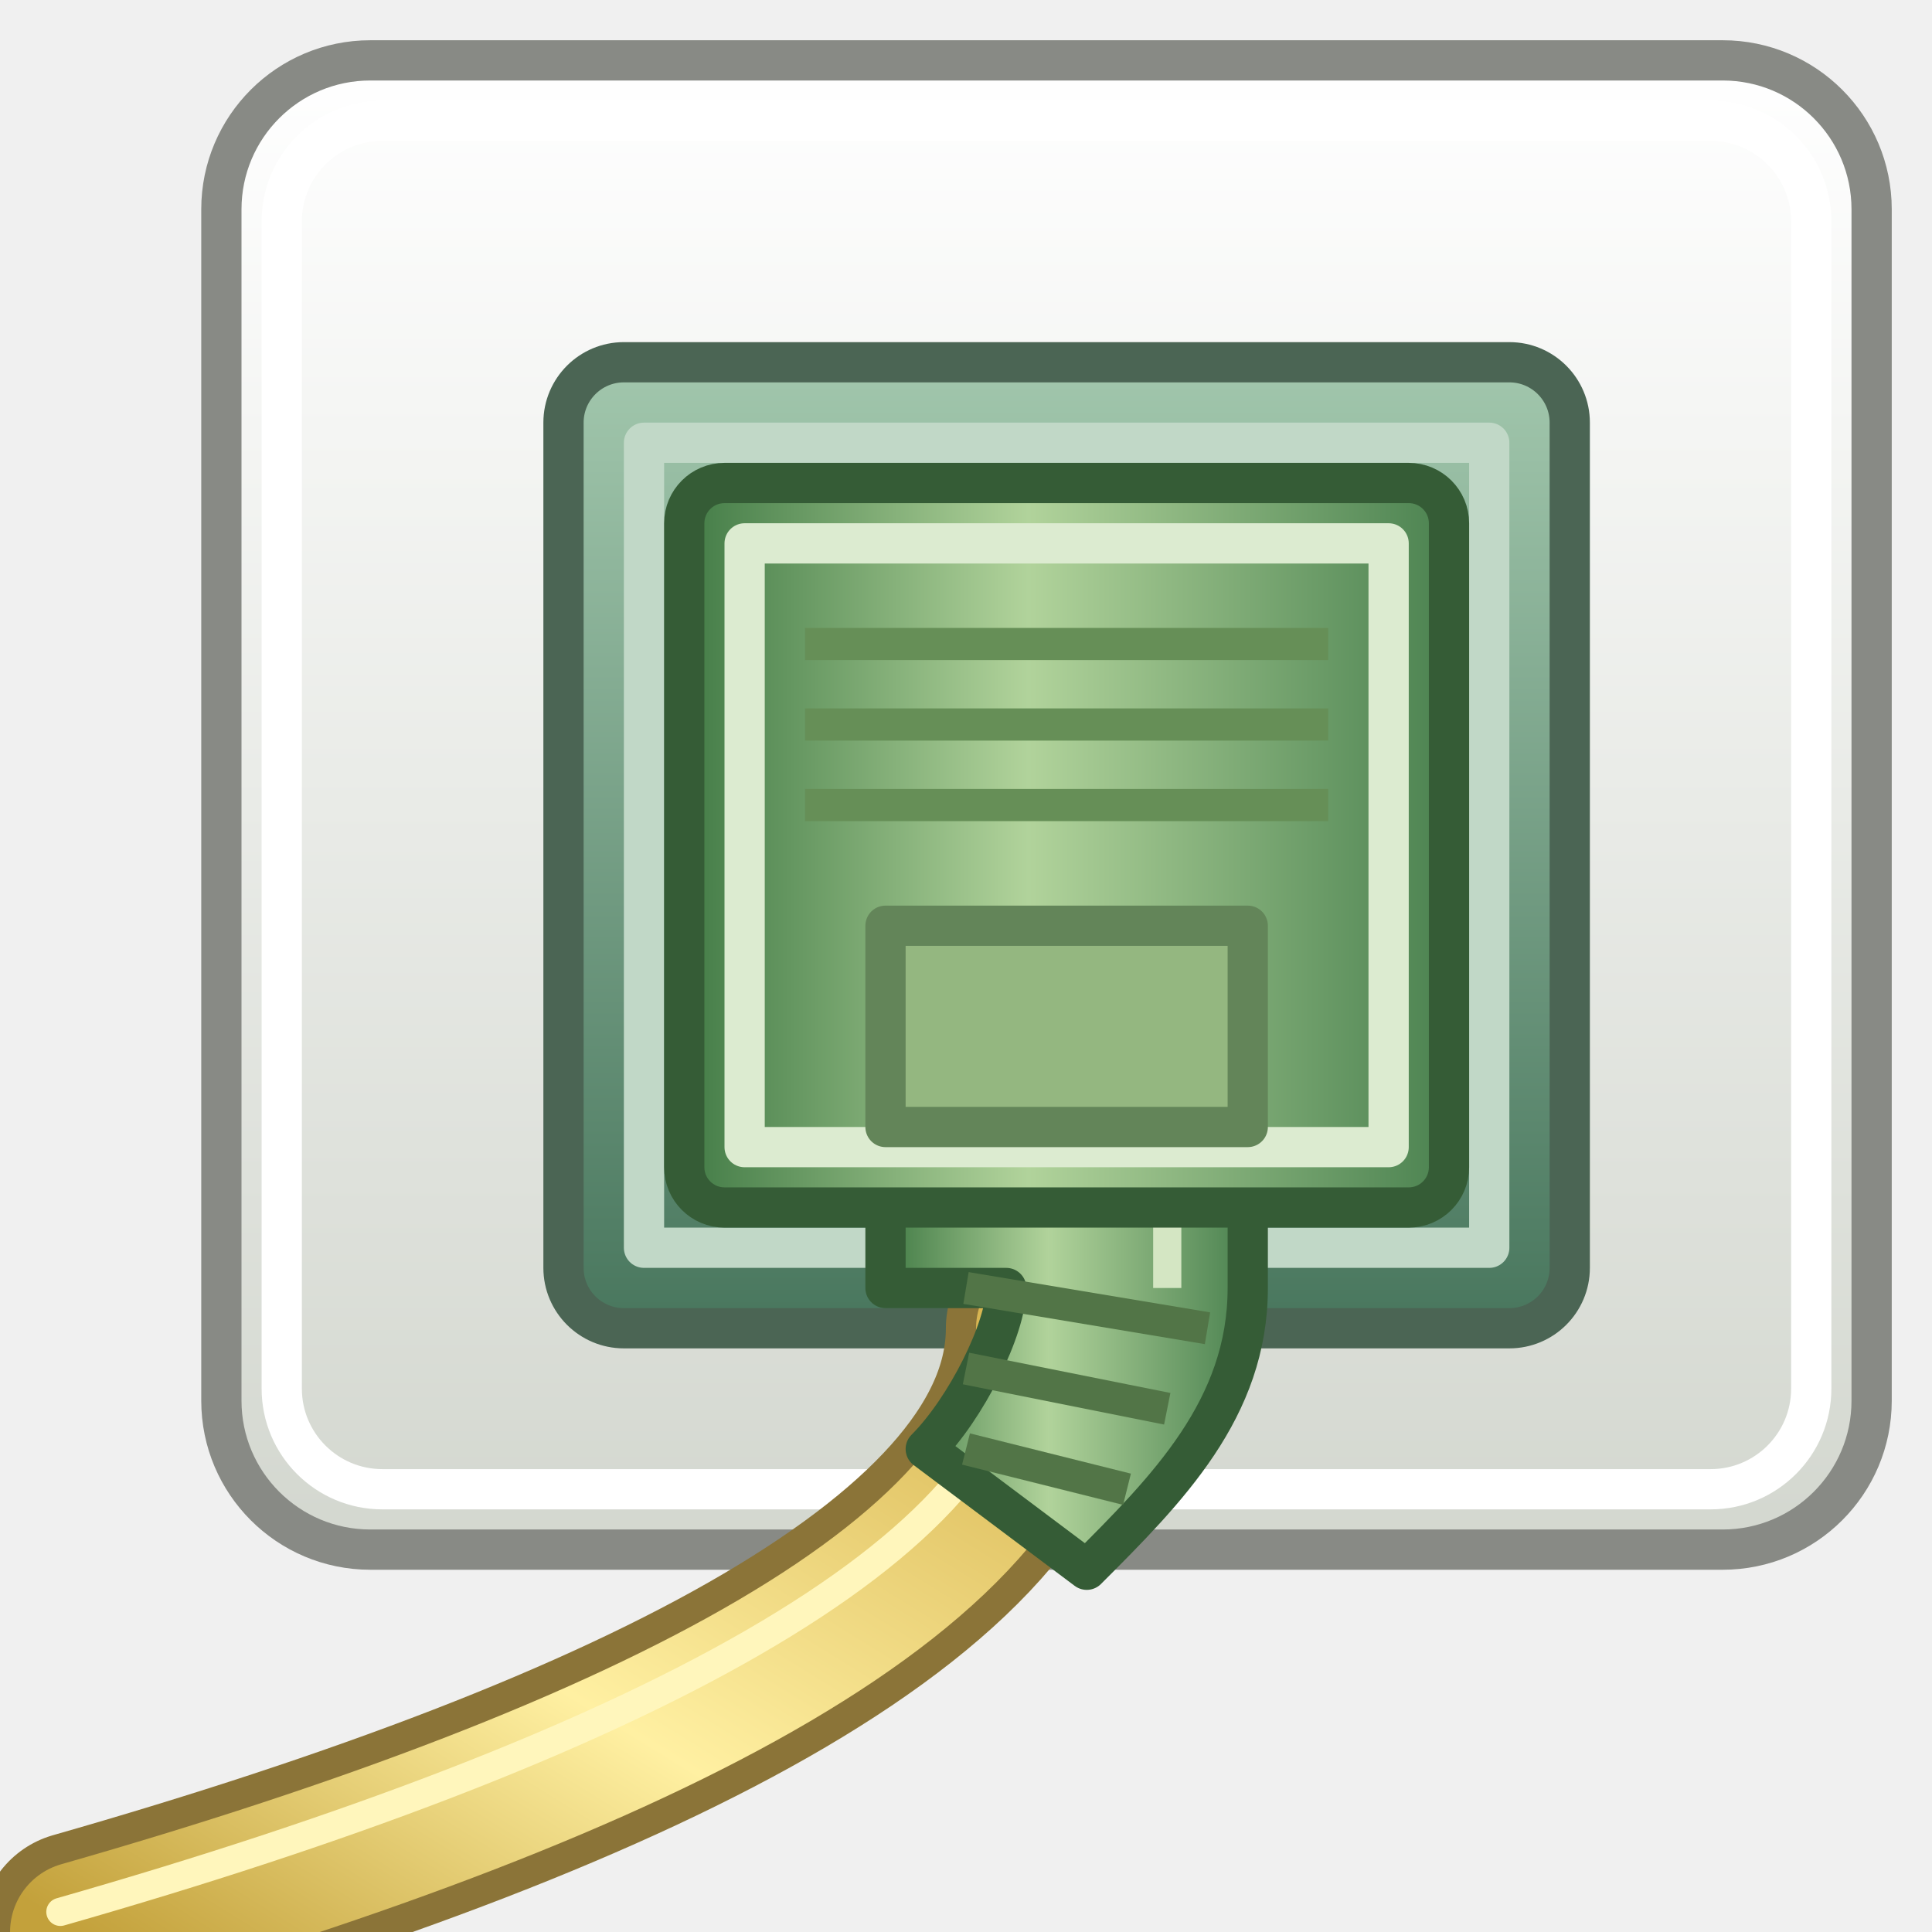
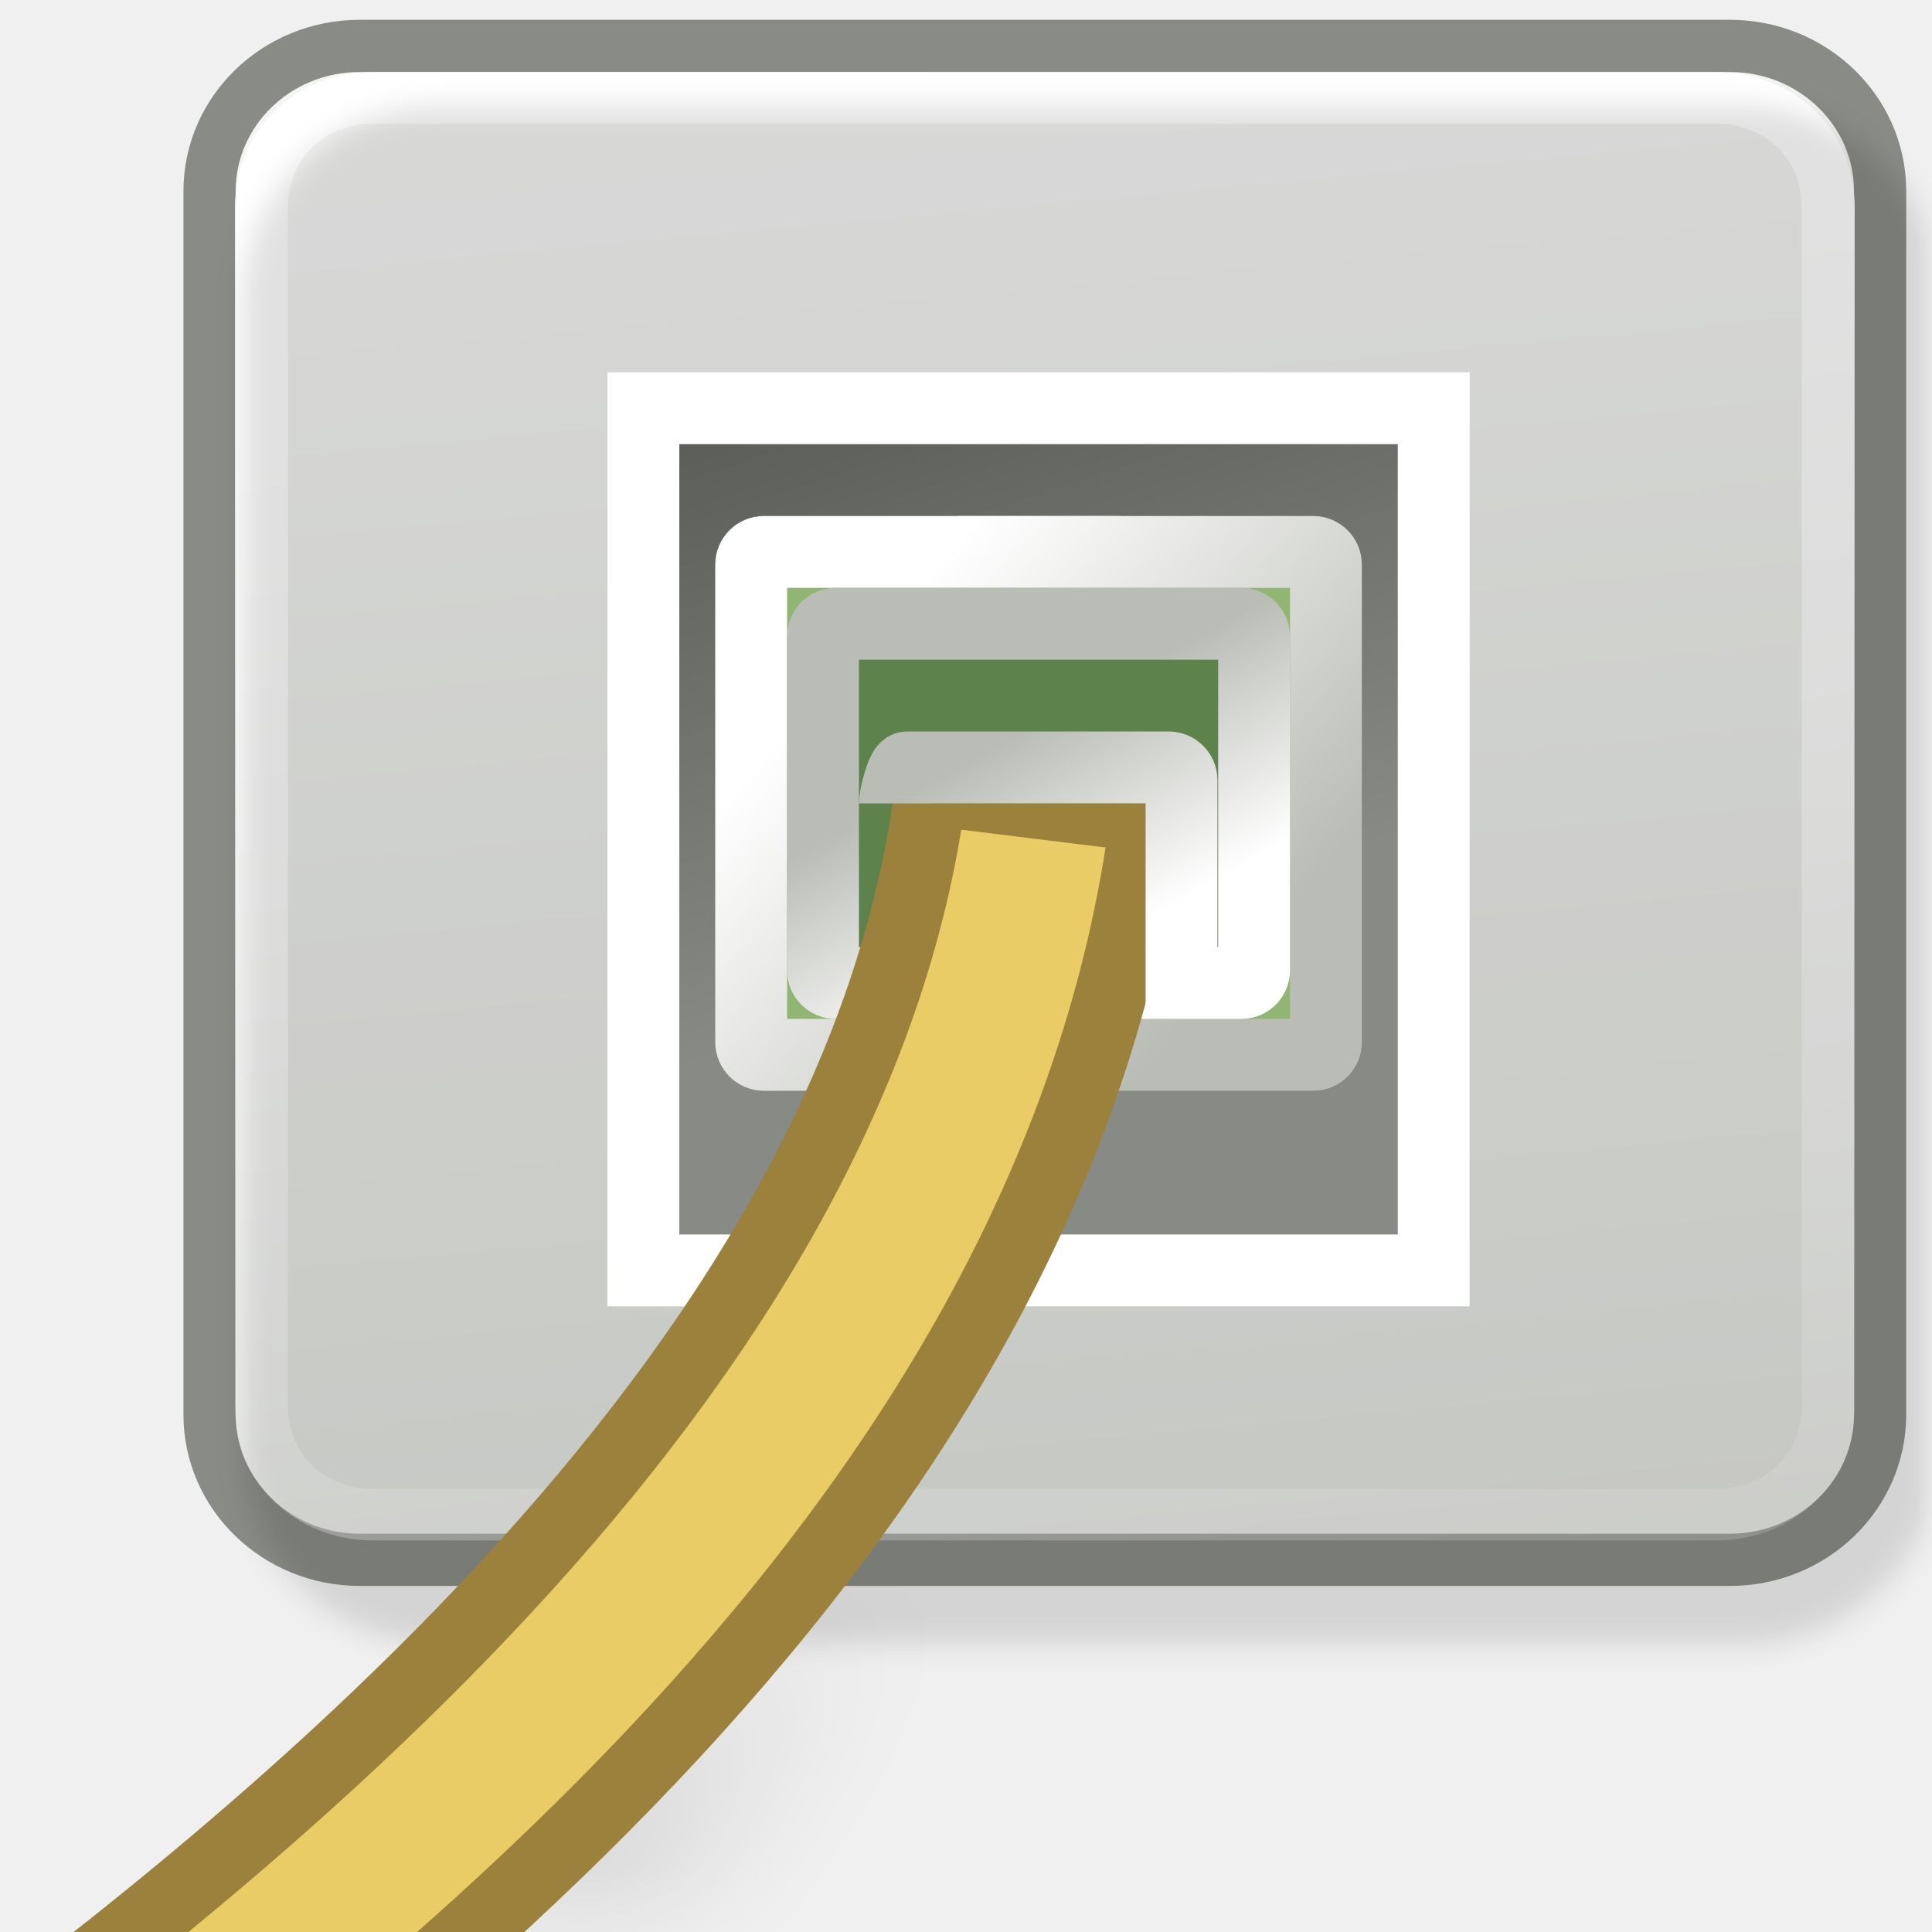
- <svg xmlns="http://www.w3.org/2000/svg" width="32" height="32" viewBox="0 0 48 48">
+ <svg xmlns="http://www.w3.org/2000/svg" xmlns:xlink="http://www.w3.org/1999/xlink" width="32" height="32" version="1.1" viewBox="0 0 48 48">
  <defs>
-     <linearGradient id="plate" x1="0" y1="0" x2="0" y2="1">
-       <stop offset="0" stop-color="#fff" />
-       <stop offset="1" stop-color="#d3d7cf" />
+     <linearGradient id="linearGradient7887" x1="-7.975" x2="-11.01" y1="25.36" y2="-6.568" gradientTransform="matrix(2 0 0 1.933 43.5 .5333)" gradientUnits="userSpaceOnUse">
+       <stop stop-color="#d3d7cf" offset="0" />
+       <stop stop-color="#fff" offset="1" />
    </linearGradient>
-     <linearGradient id="socket" x1="0" y1="0" x2="0" y2="1">
-       <stop offset="0" stop-color="#a2c7ad" />
-       <stop offset="1" stop-color="#48765d" />
+     <linearGradient id="linearGradient7889" x1="-7.852" x2="-5.51" y1="3.755" y2="18.94" gradientUnits="userSpaceOnUse">
+       <stop stop-color="#fff" offset="0" />
+       <stop stop-color="#fff" stop-opacity="0" offset="1" />
    </linearGradient>
-     <linearGradient id="plug" x1="0" y1="0" x2="1" y2="0">
-       <stop offset="0" stop-color="#427b46" />
-       <stop offset=".45" stop-color="#b1d39b" />
-       <stop offset="1" stop-color="#4b8250" />
+     <filter id="filter5386" x="-.02" y="-.022" width="1.039" height="1.044" color-interpolation-filters="sRGB">
+       <feGaussianBlur stdDeviation="0.263" />
+     </filter>
+     <linearGradient id="linearGradient9" x1="25.05" x2="27.76" y1="16.17" y2="24.54" gradientTransform="matrix(1.088 0 0 1.086 294.4 40.06)" gradientUnits="userSpaceOnUse" xlink:href="#linearGradient3983" />
+     <linearGradient id="linearGradient3983">
+       <stop stop-color="#555753" offset="0" />
+       <stop stop-color="#888a85" offset="1" />
    </linearGradient>
-     <linearGradient id="fibre" x1="0" y1="1" x2="1" y2="0">
-       <stop offset="0" stop-color="#c3a13b" />
-       <stop offset=".45" stop-color="#fff0a2" />
-       <stop offset="1" stop-color="#d6b34e" />
+     <linearGradient id="linearGradient11" x1="326.5" x2="326.5" y1="61.7" y2="60.69" gradientUnits="userSpaceOnUse">
+       <stop stop-color="#babdb6" offset="0" />
+       <stop stop-color="#fff" offset="1" />
+     </linearGradient>
+     <radialGradient id="radialGradient4612-0" cx="306.5" cy="86.38" r="21.91" gradientTransform="matrix(2.238 -.5404 .1485 .615 -392 204.4)" gradientUnits="userSpaceOnUse">
+       <stop offset="0" />
+       <stop stop-opacity="0" offset="1" />
+     </radialGradient>
+     <filter id="filter4618-7" x="-.075" y="-.062" width="1.151" height="1.143">
+       <feGaussianBlur stdDeviation="0.897" />
+     </filter>
+     <linearGradient id="linearGradient12" x1="322.3" x2="328.4" y1="62.62" y2="68.74" gradientTransform="matrix(.75 0 0 .8333 81.62 10.42)" gradientUnits="userSpaceOnUse" xlink:href="#linearGradient4206" />
+     <linearGradient id="linearGradient4206">
+       <stop stop-color="#fff" offset="0" />
+       <stop stop-color="#babdb6" offset="1" />
+     </linearGradient>
+     <linearGradient id="linearGradient13" x1="325.4" x2="328.4" y1="63.27" y2="68.74" gradientTransform="matrix(.5 0 0 .5 -489.8 -97.75)" gradientUnits="userSpaceOnUse" xlink:href="#linearGradient4206" />
+     <linearGradient id="linearGradient14" x1="-47.16" x2="-46.15" y1="39.38" y2="44.17" gradientTransform="translate(386,50)" gradientUnits="userSpaceOnUse">
+       <stop stop-color="#e9cc65" offset="0" />
+       <stop stop-color="#e9cc65" stop-opacity="0" offset="1" />
+     </linearGradient>
+     <linearGradient id="linearGradient15" x1="-48" x2="-46.75" y1="40.38" y2="45.69" gradientTransform="translate(386,50)" gradientUnits="userSpaceOnUse">
+       <stop stop-color="#9b813b" offset="0" />
+       <stop stop-color="#9b813b" stop-opacity="0" offset="1" />
    </linearGradient>
  </defs>
-   <g opacity="1" stroke-linejoin="round">
-     <rect x="5.5" y="1.5" width="41" height="37" rx="3.7" fill="url(#plate)" stroke="#888a85" />
-     <rect x="7" y="3" width="38" height="34" rx="2.5" fill="none" stroke="#fff" />
-     <rect x="14" y="9" width="25" height="24" rx="1.5" fill="url(#socket)" stroke="#4b6554" />
-     <path d="M16 11h21v20H16Z" fill="none" stroke="#c1d8c7" />
-     <path d="M18 14h7v-1h3v1h7v15H18Z" fill="#34463a" stroke="#577b60" />
-     <path d="M26 33C26 39 16 44 2 48" fill="none" stroke="#8b7438" stroke-width="5" stroke-linecap="round" />
-     <path d="M26 33C26 39 16 44 2 48" fill="none" stroke="url(#fibre)" stroke-width="3.5" stroke-linecap="round" />
-     <path d="M25.4 33C25.4 38.5 15.5 43.5 1.5 47.5" fill="none" stroke="#fff6bc" stroke-width=".7" stroke-linecap="round" />
-     <path d="M22 28h9v4c0 3-2 5-4 7l-4-3c1-1 2-3 2-4h-3Z" fill="url(#plug)" stroke="#355c36" />
-     <path d="m24 32 6 1m-6 1 5 1m-5 1 4 1" fill="none" stroke="#527547" stroke-width=".8" />
-     <path d="M23 29h6v3" fill="none" stroke="#d4e6c3" stroke-width=".7" />
-     <rect x="17" y="12" width="19" height="18" rx="1" fill="url(#plug)" stroke="#355c36" />
-     <path d="M18.5 13.5h16v15h-16Z" fill="none" stroke="#dcebd0" />
-     <path d="M20 16h13m-13 2h13m-13 2h13" fill="none" stroke="#668f57" stroke-width=".8" />
-     <path d="M22 23h9v5h-9Z" fill="#94b780" stroke="#638559" />
+   <clipPath id="b">
+     <rect x="68.78" y="-.093" width="58.26" height="58.26" rx="2.648" />
+   </clipPath>
+   <filter id="c" x="-.021" y="-.021" width="1.042" height="1.042" color-interpolation-filters="sRGB">
+     <feGaussianBlur stdDeviation=".283" />
+   </filter>
+   <clipPath id="h">
+     <path d="m-6.562 24.53c-0.388 0-0.692 0.219-0.906 0.469l-0.031-0.03-0.031 0.06-0.344 0.313-4.25 1.218c-0.03 0-0.06 0.02-0.09 0.03-0.549 0.274-0.902 0.554-1.094 0.937-0.192 0.384-0.116 0.867 0.125 1.156 0.329 0.394 0.858 0.553 1.407 0.657l-0.407 0.437c-0.06 0.05-0.1 0.116-0.125 0.188-0.03 0.121-0.07 0.316-0.125 0.5-0.02 0.04-0.03 0.08-0.03 0.125v6.656c0 0.299 0.113 0.582 0.313 0.813 0.199 0.23 0.511 0.406 0.875 0.406h7.843c0.324 0 0.657-0.116 0.906-0.375l4.651-4.81c0.226-0.235 0.344-0.539 0.344-0.875v-6.625c0-0.335-0.118-0.64-0.344-0.875-0.223-0.229-0.55-0.375-0.874-0.375z" />
+   </clipPath>
+   <filter id="i" x="-.038" y="-.044" width="1.077" height="1.087" color-interpolation-filters="sRGB">
+     <feGaussianBlur stdDeviation=".149" />
+   </filter>
+   <filter id="p" x="-.02" y="-.024" width="1.04" height="1.047" color-interpolation-filters="sRGB">
+     <feGaussianBlur stdDeviation=".071" />
+   </filter>
+   <filter id="x" x="-.036" y="-.042" width="1.071" height="1.083" color-interpolation-filters="sRGB">
+     <feGaussianBlur stdDeviation=".167" />
+   </filter>
+   <clipPath id="A">
+     <path d="m-95.3 143.8s-4.189 3.27-8.1 6.5c-1.95 1.62-3.69 3.22-4.72 4.78-0.51 0.78-0.98 1.62-0.65 2.78 0.16 0.58 0.61 1.12 1.09 1.41 0.48 0.28 0.96 0.4 1.5 0.47 2.13 0.24 4.73-0.4 7.849-1.28 3.113-0.89 6.669-2.09 10.25-3.25 3.581-1.17 7.196-2.31 10.34-3 3.147-0.7 5.835-0.89 7.375-0.5 0.729 0.18 0.745 0.3 0.75 0.31 0 0 0.06 0.33-0.219 0.94-0.567 1.2-2.245 3.11-4.187 4.93-3.885 3.64-8.844 7.13-8.844 7.13l1.75 2.44s5.041-3.52 9.156-7.38c2.058-1.93 3.879-3.89 4.813-5.87 0.466-1 0.776-2.12 0.343-3.25-0.433-1.14-1.541-1.87-2.812-2.19-2.46-0.62-5.444-0.21-8.781 0.53-3.337 0.73-7.019 1.85-10.62 3.03-3.607 1.18-7.129 2.4-10.12 3.25-2.913 0.83-5.293 1.22-6.473 1.13 0.62-0.95 2.3-2.56 4.16-4.1 3.721-3.08 7.969-6.37 7.969-6.37z" />
+   </clipPath>
+   <mask id="B" maskUnits="userSpaceOnUse">
+     <rect x="-115.6" y="147" width="51.28" height="17.34" rx=".666" fill="url(#C)" fill-rule="evenodd" stroke-width="2" />
+   </mask>
+   <linearGradient id="C" x1="-112.3" x2="-112.3" y1="148.9" y2="164.5" gradientUnits="userSpaceOnUse">
+     <stop offset="0" />
+     <stop stop-color="#fff" offset=".218" />
+     <stop stop-color="#fff" offset=".766" />
+     <stop offset="1" />
+   </linearGradient>
+   <filter id="D" x="-.013" y="-.05" width="1.026" height="1.099" color-interpolation-filters="sRGB">
+     <feGaussianBlur stdDeviation="0.001 0.244" />
+   </filter>
+   <filter id="H" x="-.395" y="-.574" width="1.79" height="2.147" color-interpolation-filters="sRGB">
+     <feGaussianBlur stdDeviation="2.895" />
+   </filter>
+   <g transform="matrix(1.297 0 0 1.297 -13.6 -.805)" enable-background="new">
+     <g enable-background="new">
+       <rect x="14.5" y="1.5" width="32" height="29" rx="2.877" ry="2.781" fill="url(#linearGradient7887)" fill-rule="evenodd" stroke="#888a85" stroke-dashoffset=".7" stroke-linecap="round" stroke-linejoin="round" stroke-opacity=".992" />
+       <path transform="matrix(2.143 0 0 2.087 44.43 -.6302)" d="m-12.5 1.498c-0.573 0-1.002 0.429-1.002 1.002v11c0 0.573 0.429 1.002 1.002 1.002h12c0.573 0 1.002-0.429 1.002-1.002v-11c0-0.573-0.429-1.002-1.002-1.002z" fill="none" stroke="url(#linearGradient7889)" stroke-dashoffset=".7" stroke-linecap="round" stroke-linejoin="round" stroke-opacity=".992" stroke-width=".473" />
+       <rect transform="matrix(1.016 0 0 1.016 -.49 -.2715)" x="15.38" y="2.875" width="32" height="29" rx="3.723" ry="3.723" fill-rule="evenodd" filter="url(#filter5386)" opacity=".12" />
+     </g>
+   </g>
+   <g transform="matrix(1.785 0 0 1.785 -557 -94.28)" enable-background="new">
+     <path d="M321.5 59h10v11h-10Z" fill="url(#linearGradient9)" fill-rule="evenodd" stroke="#fff" stroke-width="2" />
+     <path d="M321.5 59h10v11h-10Z" fill="url(#linearGradient9)" fill-rule="evenodd" />
+     <rect x="325" y="60" width="3" height="2" rx=".398" ry=".398" color="#000000" fill="url(#linearGradient11)" />
+     <path d="m327.7 103.7s20-14 12-16-28.06 7.627-38 7c-10.11-0.638 22.5-9.83 24.77-27.71" fill="none" filter="url(#filter4618-7)" opacity=".494" stroke="url(#radialGradient4612-0)" stroke-width="2" />
+     <rect x="322.5" y="60.5" width="8" height="7" rx=".177" ry=".177" color="#000000" fill="#91b572" stroke="url(#linearGradient12)" />
+     <rect transform="scale(-1)" x="-329.5" y="-66.5" width="6" height="5" rx=".177" ry=".177" color="#000000" fill="#5d824b" stroke="url(#linearGradient13)" />
+     <path d="m325 63.81c-1.03 8.083-9.29 14.95-16.38 19.75-3.54 2.401-6.67 4.247-8.53 5.718-0.46 0.368-0.85 0.712-1.18 1.125-0.34 0.414-0.74 1.02-0.57 1.907 0.17 0.886 0.92 1.362 1.47 1.562 0.56 0.2 1.11 0.299 1.81 0.344 5.52 0.347 13.01-2.019 20.25-4.094 7.25-2.075 14.34-3.76 17.5-2.969 0.73 0.182 0.75 0.332 0.75 0.344 0 0.01 0 0.304-0.25 0.906-0.56 1.204-2.21 3.148-4.15 4.969-3.89 3.642-8.85 7.095-8.85 7.095l1.72 2.47s5.04-3.519 9.16-7.377c2.06-1.93 3.91-3.892 4.84-5.875 0.47-0.992 0.75-2.114 0.32-3.25-0.44-1.137-1.55-1.87-2.82-2.188-4.83-1.209-11.76 0.918-19.03 3-6.88 1.972-13.91 3.965-18.4 3.938 1.62-1.195 4.33-2.874 7.65-5.125 7.26-4.922 16.44-12.08 17.69-21.88z" color="#000000" fill="url(#linearGradient14)" fill-rule="evenodd" stroke="url(#linearGradient15)" stroke-linejoin="round" />
+     <path transform="scale(-1)" d="m-324.5-64c0 0.1-0.1 0.501-0.17 0.501h-3.64c-0.1 0-0.18-0.08-0.18-0.177v-2.646c0-0.1 0.42-0.177 0.5-0.177" color="#000000" fill="none" stroke="url(#linearGradient13)" />
  </g>
</svg>
